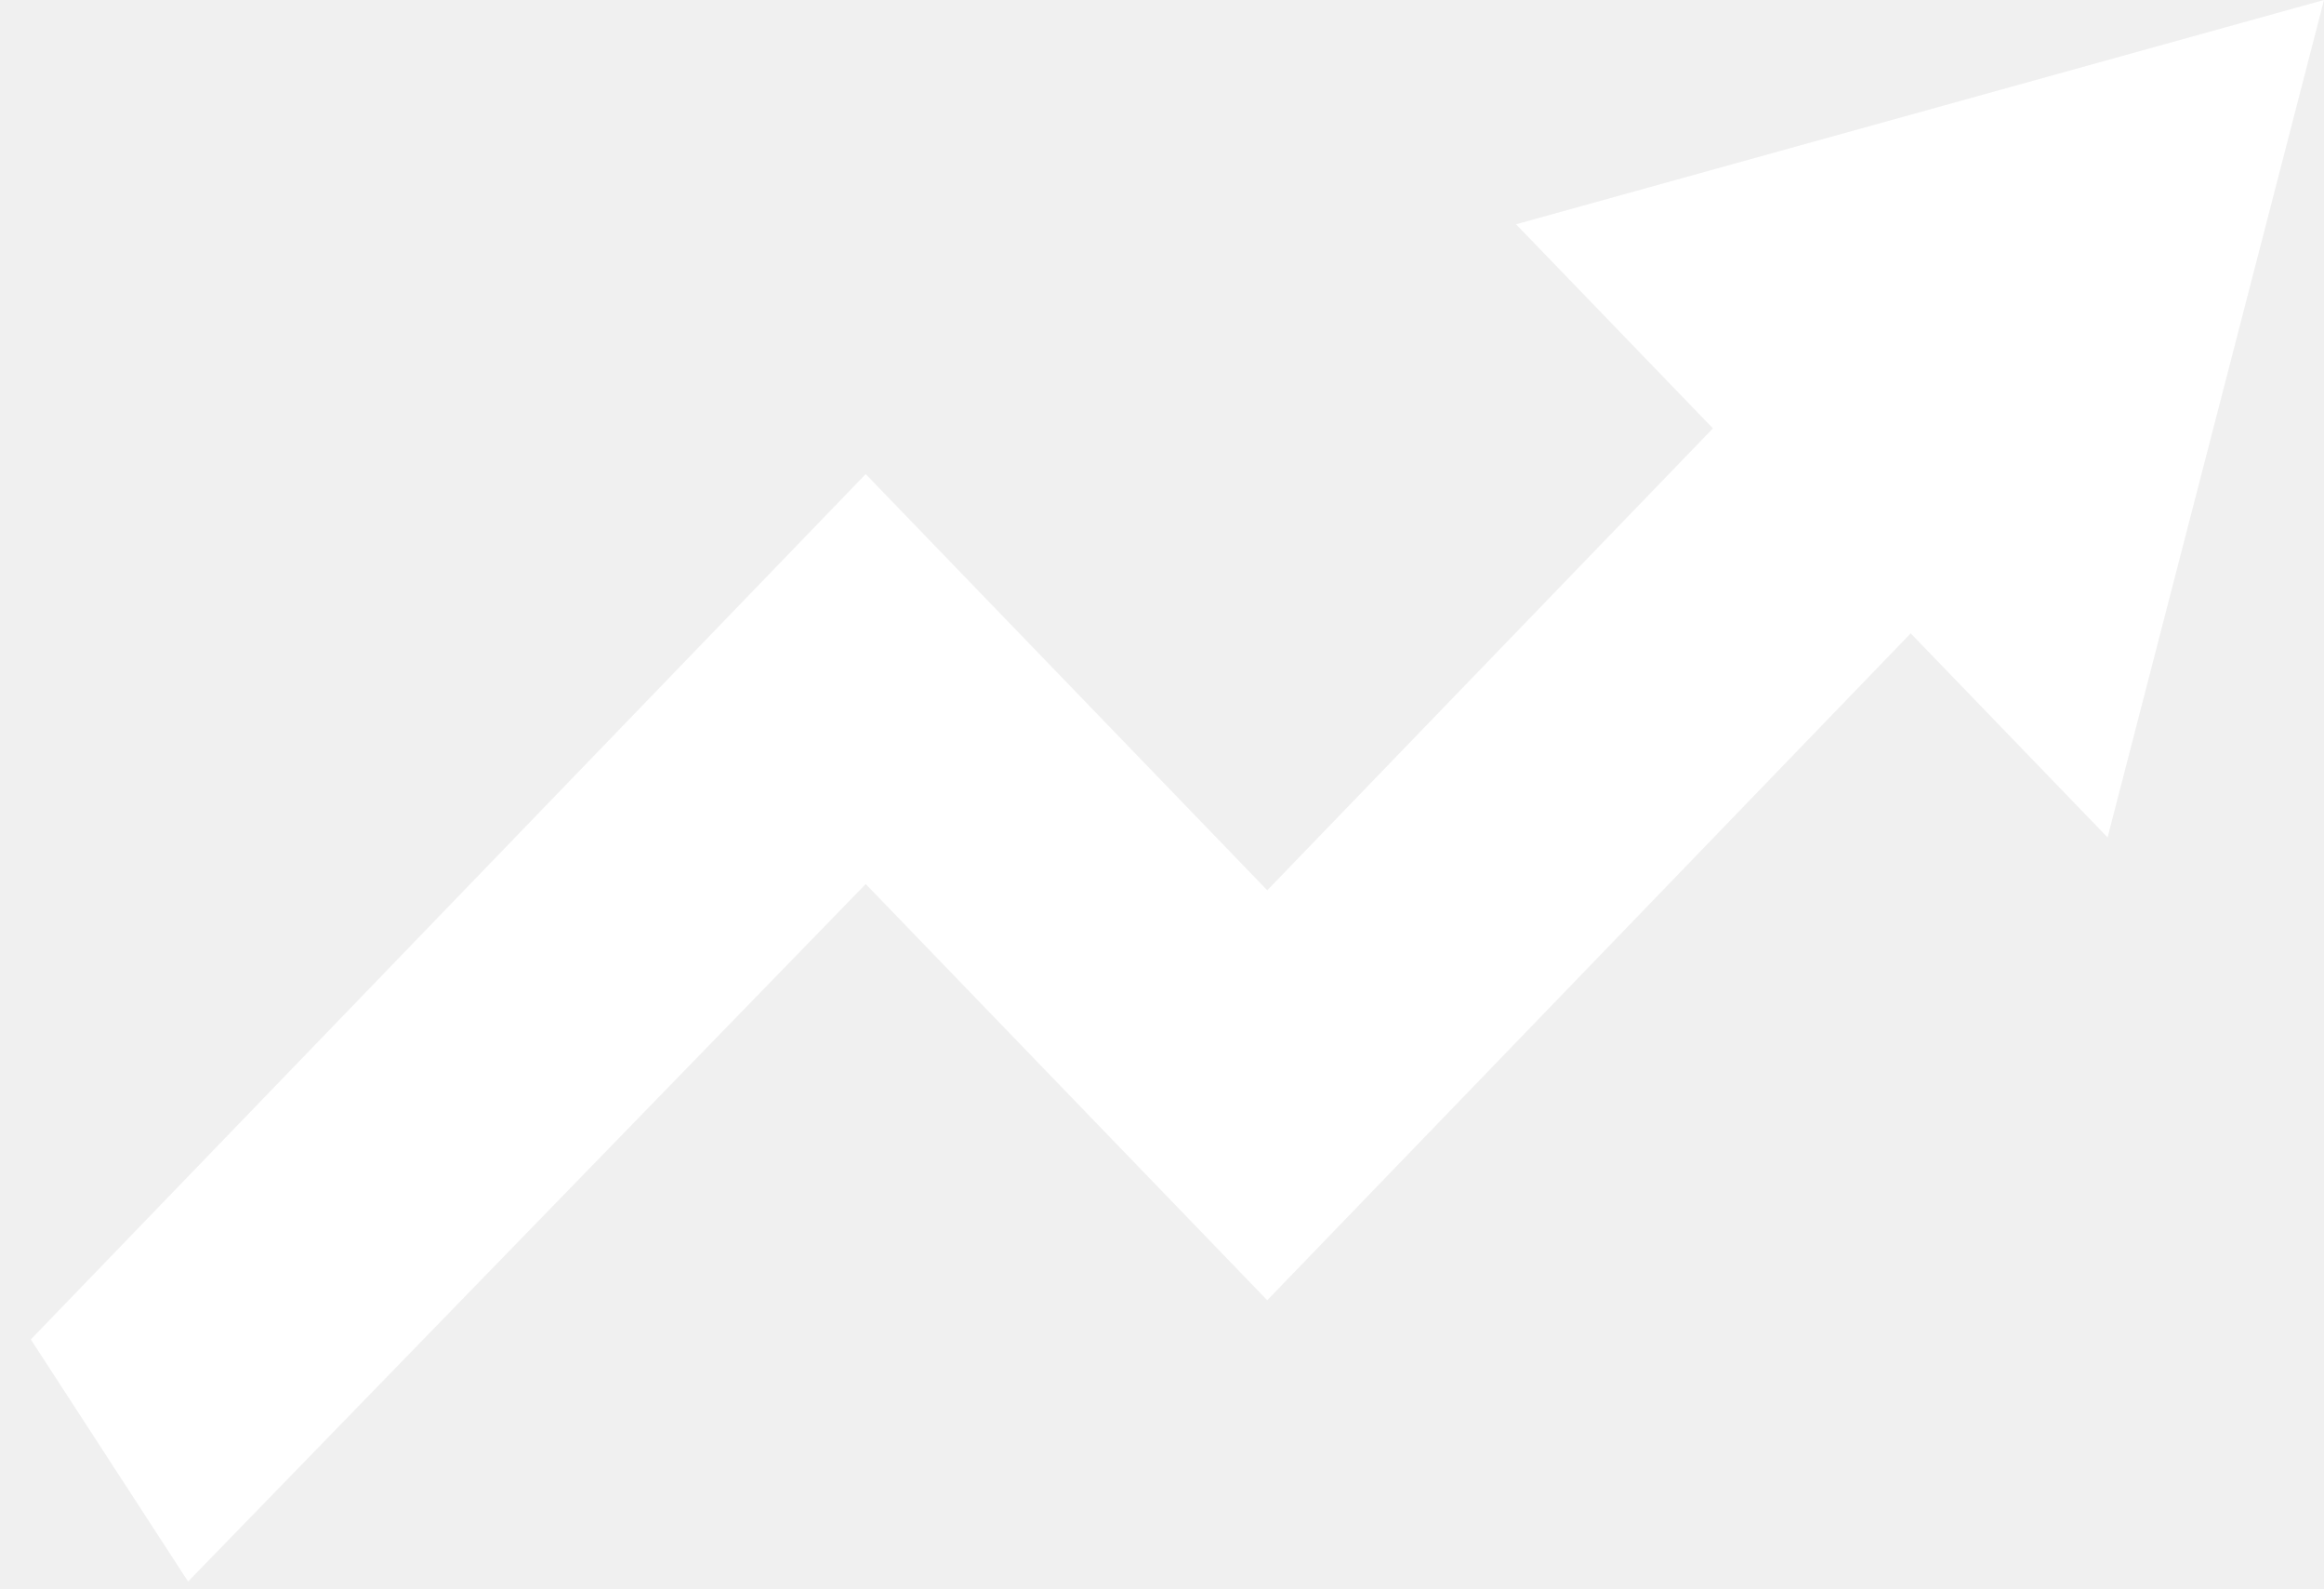
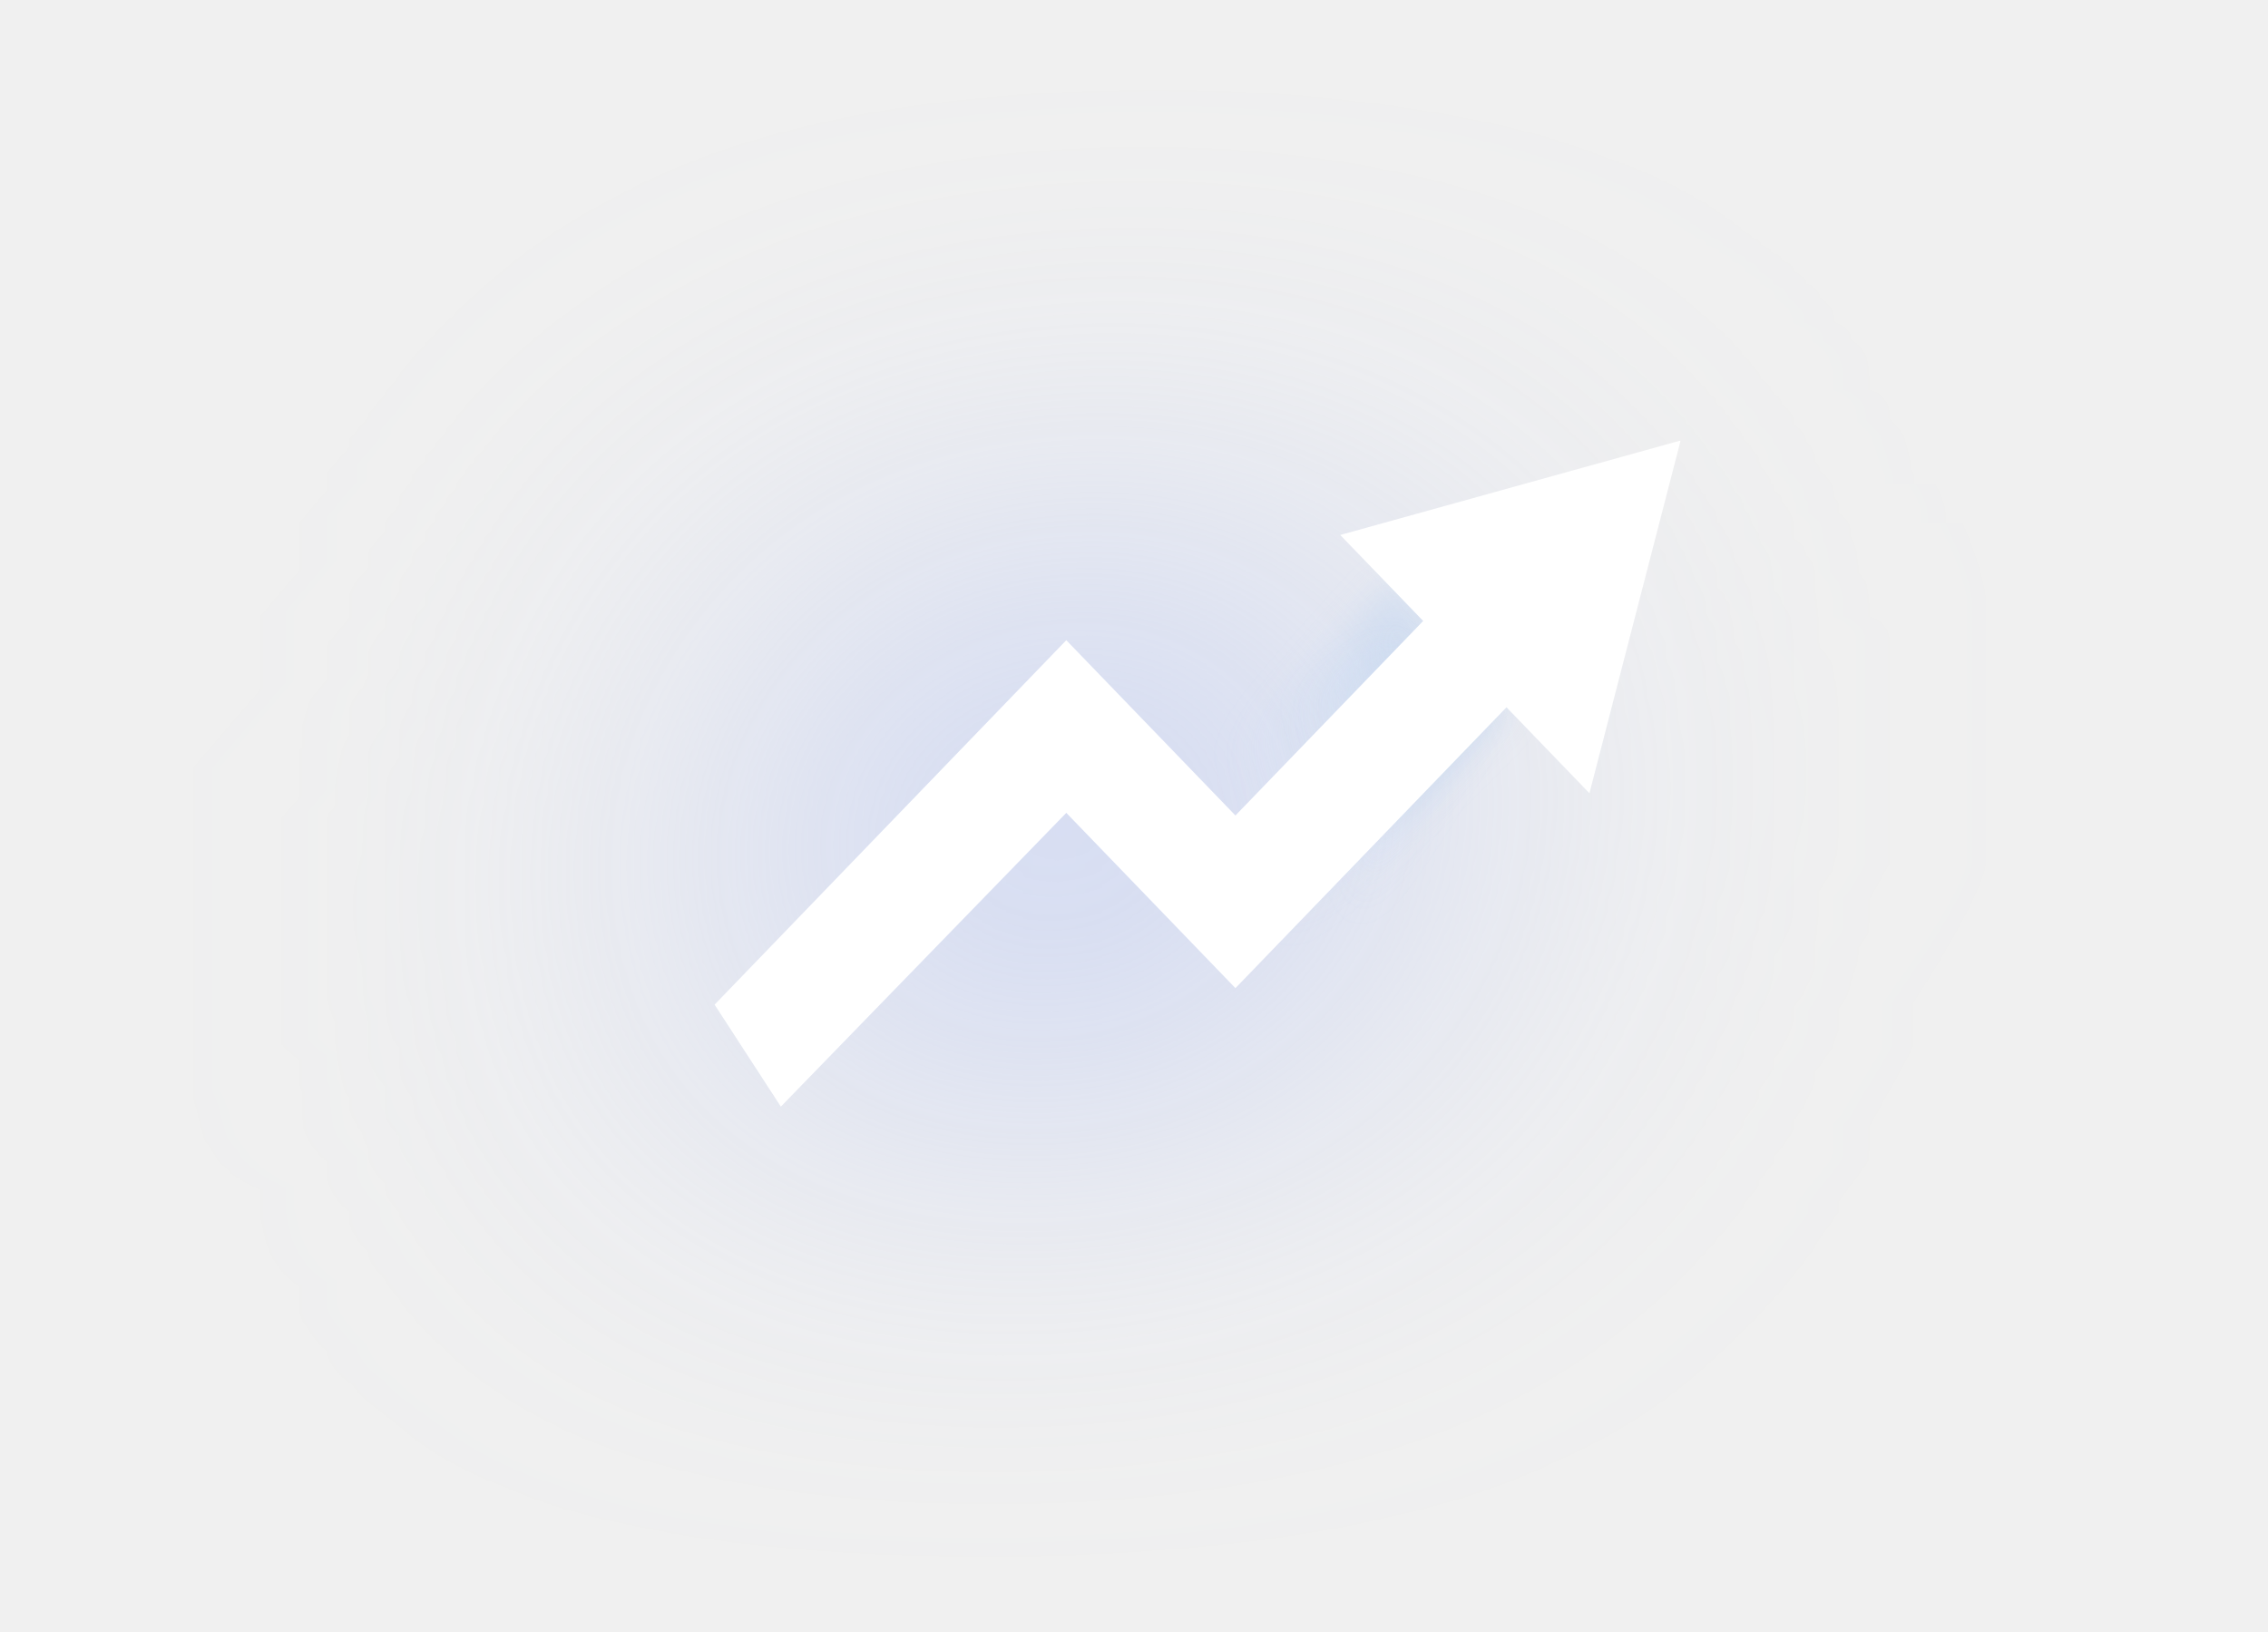
- <svg xmlns="http://www.w3.org/2000/svg" width="60" height="41" viewBox="0 0 60 41" fill="none">
-   <g clip-path="url(#clip0_2775_6323)">
+ <svg xmlns="http://www.w3.org/2000/svg" width="139" height="100" viewBox="0 0 139 100" fill="none">
+   <g filter="url(#filter0_f_2870_14001)">
+     <path d="M60.5 39H100L81 61H39L60.5 39Z" fill="url(#paint0_linear_2870_14001)" />
+   </g>
+   <g opacity="0.3" filter="url(#filter1_f_2870_14001)">
+     <path d="M85.5 35.503L92.5 43.502L79.501 56.502L76.001 60.502L43.501 61.505L62.751 47.255L73.001 48.502L85.5 35.503Z" fill="url(#paint1_linear_2870_14001)" />
+   </g>
+   <g opacity="0.3" filter="url(#filter2_f_2870_14001)">
+     <path d="M85 39.622L91.004 43.122L83.049 56.541L79.549 60.541L47.049 61.545L85 39.622Z" fill="url(#paint2_linear_2870_14001)" />
+   </g>
+   <g clip-path="url(#clip0_2870_14001)">
    <g style="mix-blend-mode:color-dodge">
-       <path d="M39.613 5.918L59.649 0.357L54.282 21.119L49.509 16.173L49.329 15.987L49.15 16.173L32.717 33.201L22.53 22.644L22.351 22.458L22.171 22.644L4.895 40.423L1.115 34.605L22.35 12.599L32.538 23.156L32.717 23.343L32.897 23.156L44.405 11.231L44.572 11.057L44.405 10.884L39.613 5.918Z" fill="url(#paint0_linear_2775_6323)" style="mix-blend-mode:color-dodge" />
-       <path d="M39.613 5.918L59.649 0.357L54.282 21.119L49.509 16.173L49.329 15.987L49.15 16.173L32.717 33.201L22.53 22.644L22.351 22.458L22.171 22.644L4.895 40.423L1.115 34.605L22.35 12.599L32.538 23.156L32.717 23.343L32.897 23.156L44.405 11.231L44.572 11.057L44.405 10.884L39.613 5.918Z" stroke="url(#paint1_linear_2775_6323)" stroke-width="0.5" />
+       <path d="M82.613 32.918L102.649 27.357L97.282 48.119L92.509 43.173L92.329 42.987L92.15 43.173L75.717 60.201L65.53 49.644L65.351 49.458L65.171 49.644L47.895 67.423L44.115 61.605L65.35 39.599L75.537 50.156L75.717 50.343L75.897 50.156L87.405 38.231L87.572 38.057L87.405 37.884L82.613 32.918Z" fill="url(#paint3_linear_2870_14001)" style="mix-blend-mode:color-dodge" />
+       <path d="M82.613 32.918L102.649 27.357L97.282 48.119L92.509 43.173L92.329 42.987L92.15 43.173L75.717 60.201L65.53 49.644L65.351 49.458L65.171 49.644L47.895 67.423L44.115 61.605L65.35 39.599L75.537 50.156L75.717 50.343L75.897 50.156L87.405 38.231L87.572 38.057L87.405 37.884L82.613 32.918Z" stroke="url(#paint4_linear_2870_14001)" stroke-width="0.5" />
    </g>
  </g>
  <defs>
-     <linearGradient id="paint0_linear_2775_6323" x1="30.398" y1="0" x2="30.398" y2="40.833" gradientUnits="userSpaceOnUse">
+     <filter id="filter0_f_2870_14001" x="0" y="0" width="139" height="100" filterUnits="userSpaceOnUse" color-interpolation-filters="sRGB">
+       <feFlood flood-opacity="0" result="BackgroundImageFix" />
+       <feBlend mode="normal" in="SourceGraphic" in2="BackgroundImageFix" result="shape" />
+       <feGaussianBlur stdDeviation="19.5" result="effect1_foregroundBlur_2870_14001" />
+     </filter>
+     <filter id="filter1_f_2870_14001" x="41.5" y="33.504" width="53" height="30" filterUnits="userSpaceOnUse" color-interpolation-filters="sRGB">
+       <feFlood flood-opacity="0" result="BackgroundImageFix" />
+       <feBlend mode="normal" in="SourceGraphic" in2="BackgroundImageFix" result="shape" />
+       <feGaussianBlur stdDeviation="1" result="effect1_foregroundBlur_2870_14001" />
+     </filter>
+     <filter id="filter2_f_2870_14001" x="45.051" y="37.621" width="47.953" height="25.922" filterUnits="userSpaceOnUse" color-interpolation-filters="sRGB">
+       <feFlood flood-opacity="0" result="BackgroundImageFix" />
+       <feBlend mode="normal" in="SourceGraphic" in2="BackgroundImageFix" result="shape" />
+       <feGaussianBlur stdDeviation="1" result="effect1_foregroundBlur_2870_14001" />
+     </filter>
+     <linearGradient id="paint0_linear_2870_14001" x1="17" y1="47.708" x2="99.313" y2="47.708" gradientUnits="userSpaceOnUse">
+       <stop stop-color="white" stop-opacity="0" />
+       <stop offset="0.214" stop-color="#9CB2F9" stop-opacity="0.4" />
+       <stop offset="0.52" stop-color="#ABBDF5" />
+       <stop offset="0.785" stop-color="#8DA7F9" stop-opacity="0.4" />
+       <stop offset="1" stop-color="white" stop-opacity="0" />
+     </linearGradient>
+     <linearGradient id="paint1_linear_2870_14001" x1="88.201" y1="50.763" x2="77.328" y2="53.676" gradientUnits="userSpaceOnUse">
+       <stop stop-color="#A8C8EF" />
+       <stop offset="1" stop-color="#C8DCF5" stop-opacity="0" />
+     </linearGradient>
+     <linearGradient id="paint2_linear_2870_14001" x1="93.255" y1="51.681" x2="82.383" y2="54.594" gradientUnits="userSpaceOnUse">
+       <stop stop-color="#A8C8EF" />
+       <stop offset="1" stop-color="#C8DCF5" stop-opacity="0" />
+     </linearGradient>
+     <linearGradient id="paint3_linear_2870_14001" x1="73.398" y1="27" x2="73.398" y2="67.833" gradientUnits="userSpaceOnUse">
      <stop stop-color="white" />
      <stop offset="1" stop-color="#8EB6F4" />
    </linearGradient>
-     <linearGradient id="paint1_linear_2775_6323" x1="32.831" y1="44.571" x2="30.524" y2="-7.427" gradientUnits="userSpaceOnUse">
+     <linearGradient id="paint4_linear_2870_14001" x1="75.831" y1="71.571" x2="73.524" y2="19.573" gradientUnits="userSpaceOnUse">
      <stop stop-color="white" />
      <stop offset="1" stop-color="#BED3F3" />
    </linearGradient>
-     <clipPath id="clip0_2775_6323">
-       <rect width="60" height="41" fill="white" />
+     <clipPath id="clip0_2870_14001">
+       <rect width="60" height="41" fill="white" transform="translate(43 27)" />
    </clipPath>
  </defs>
</svg>
